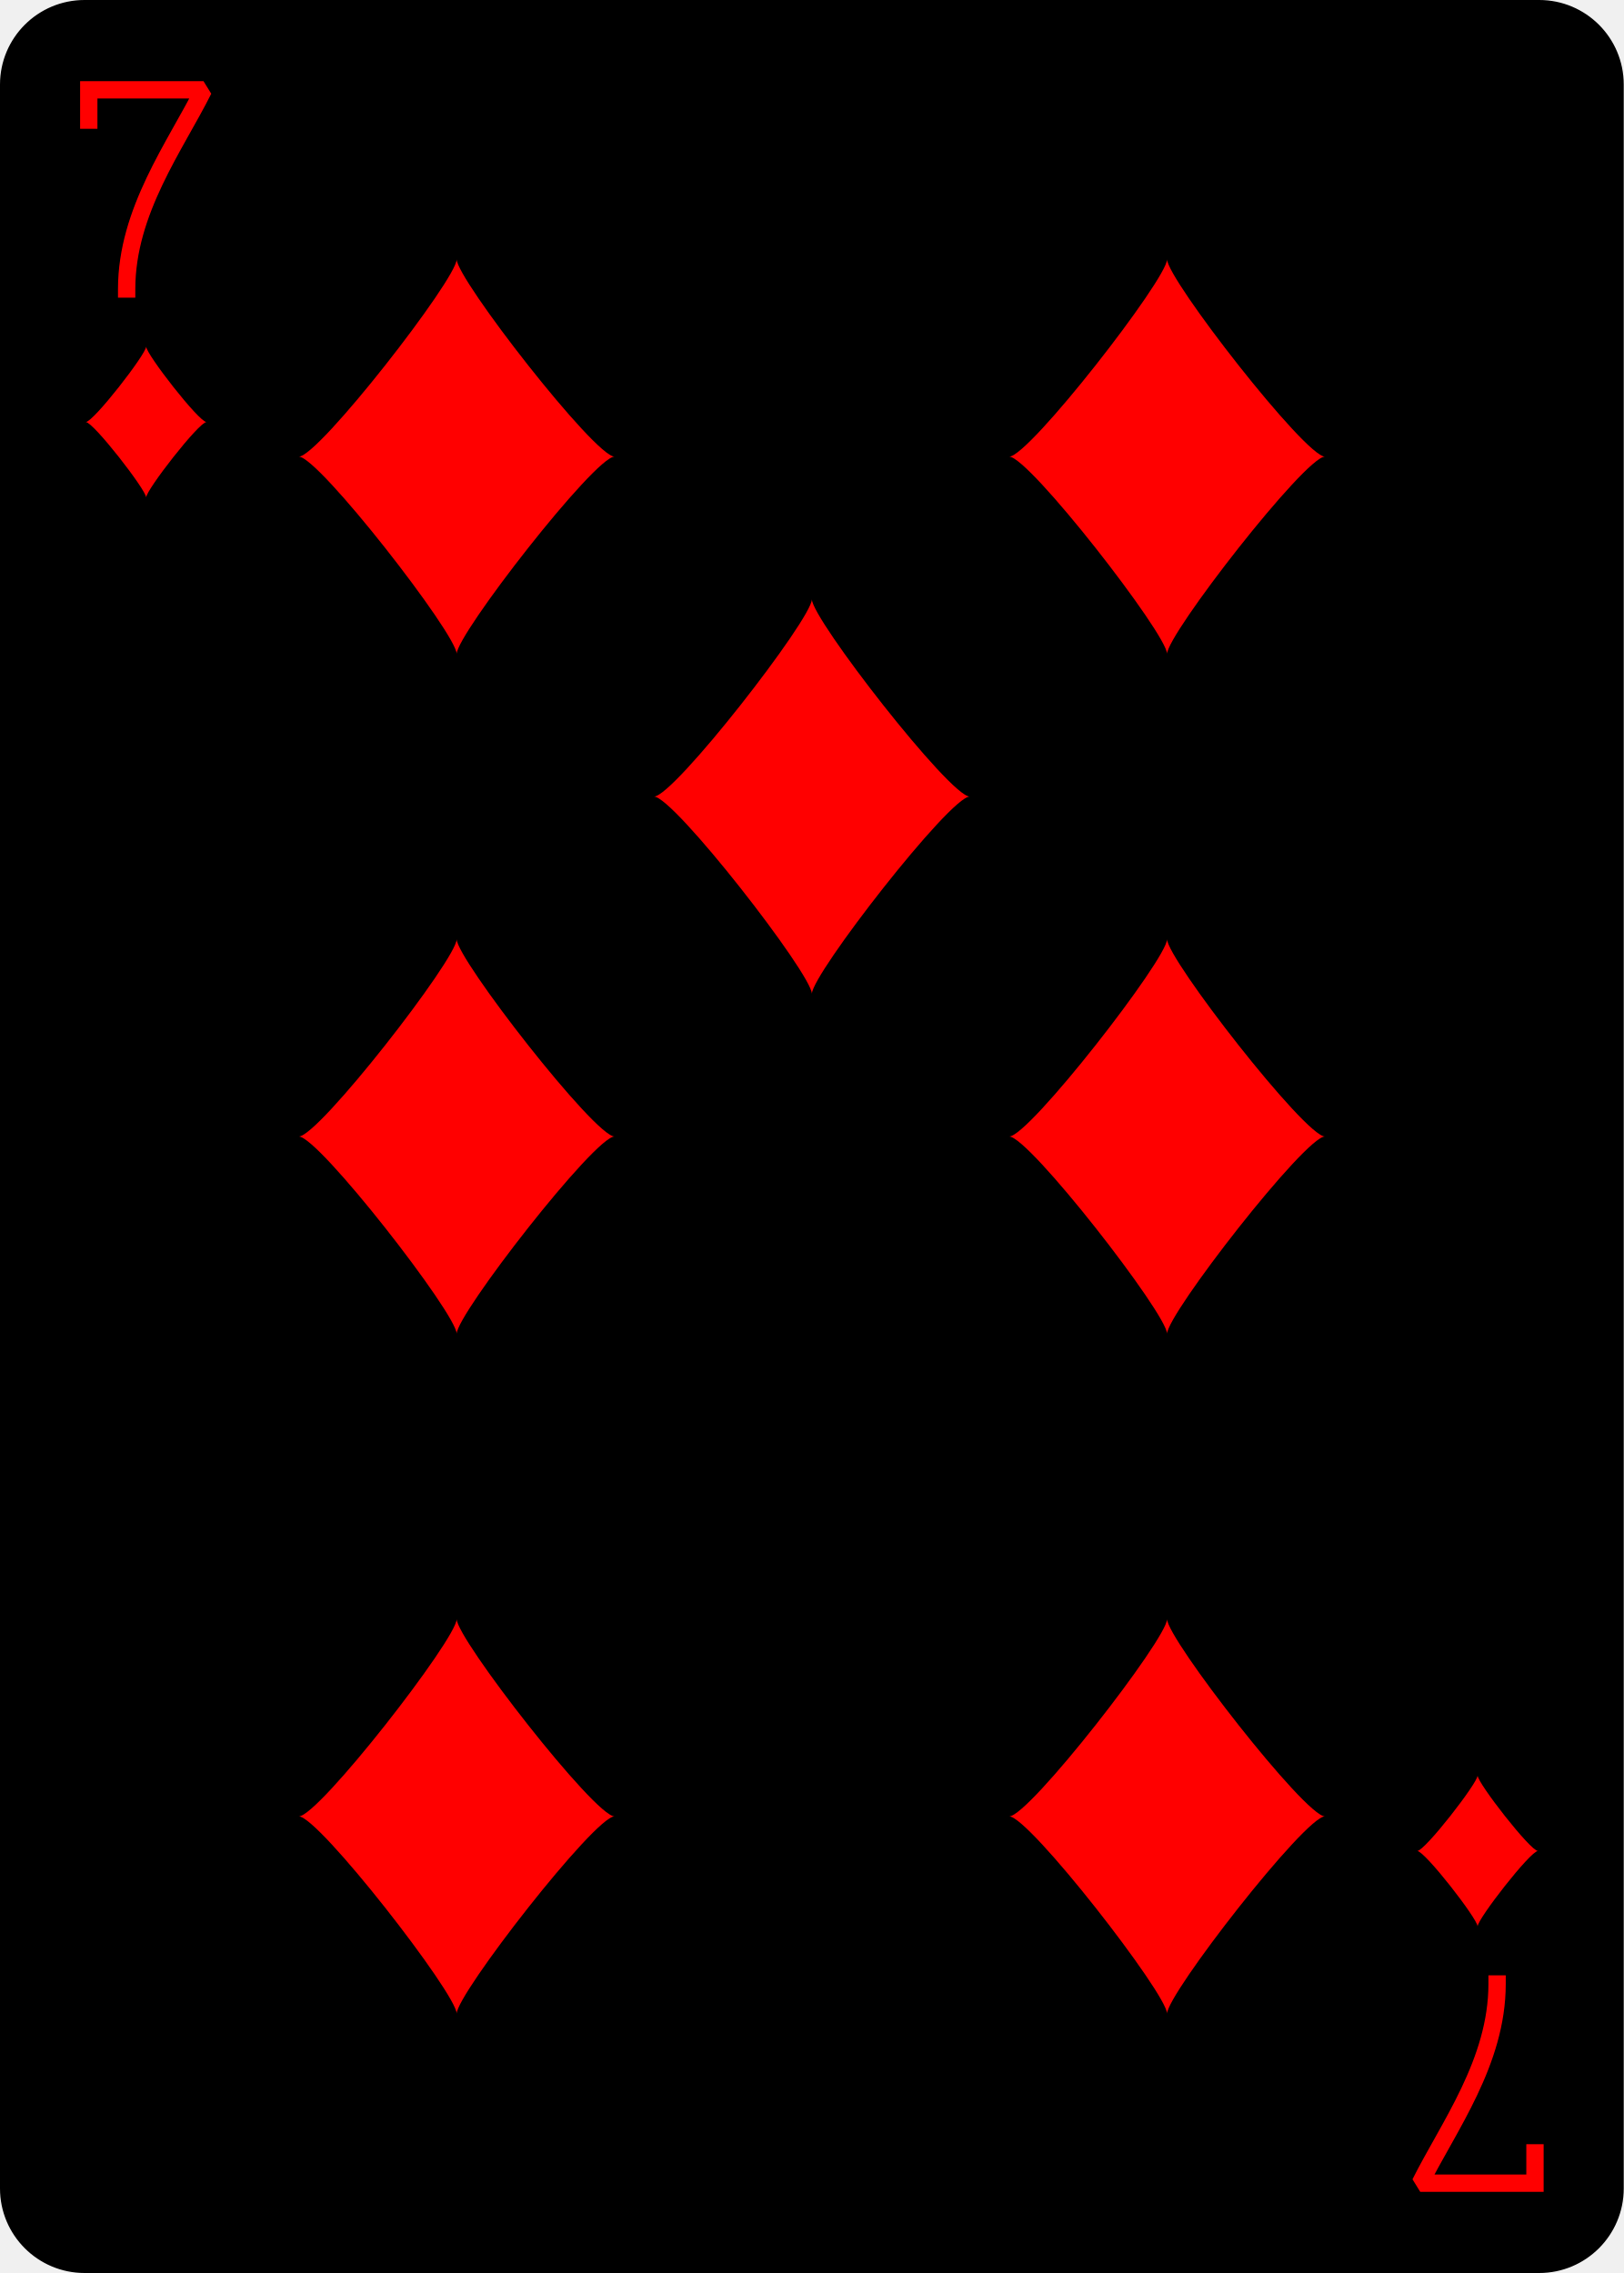
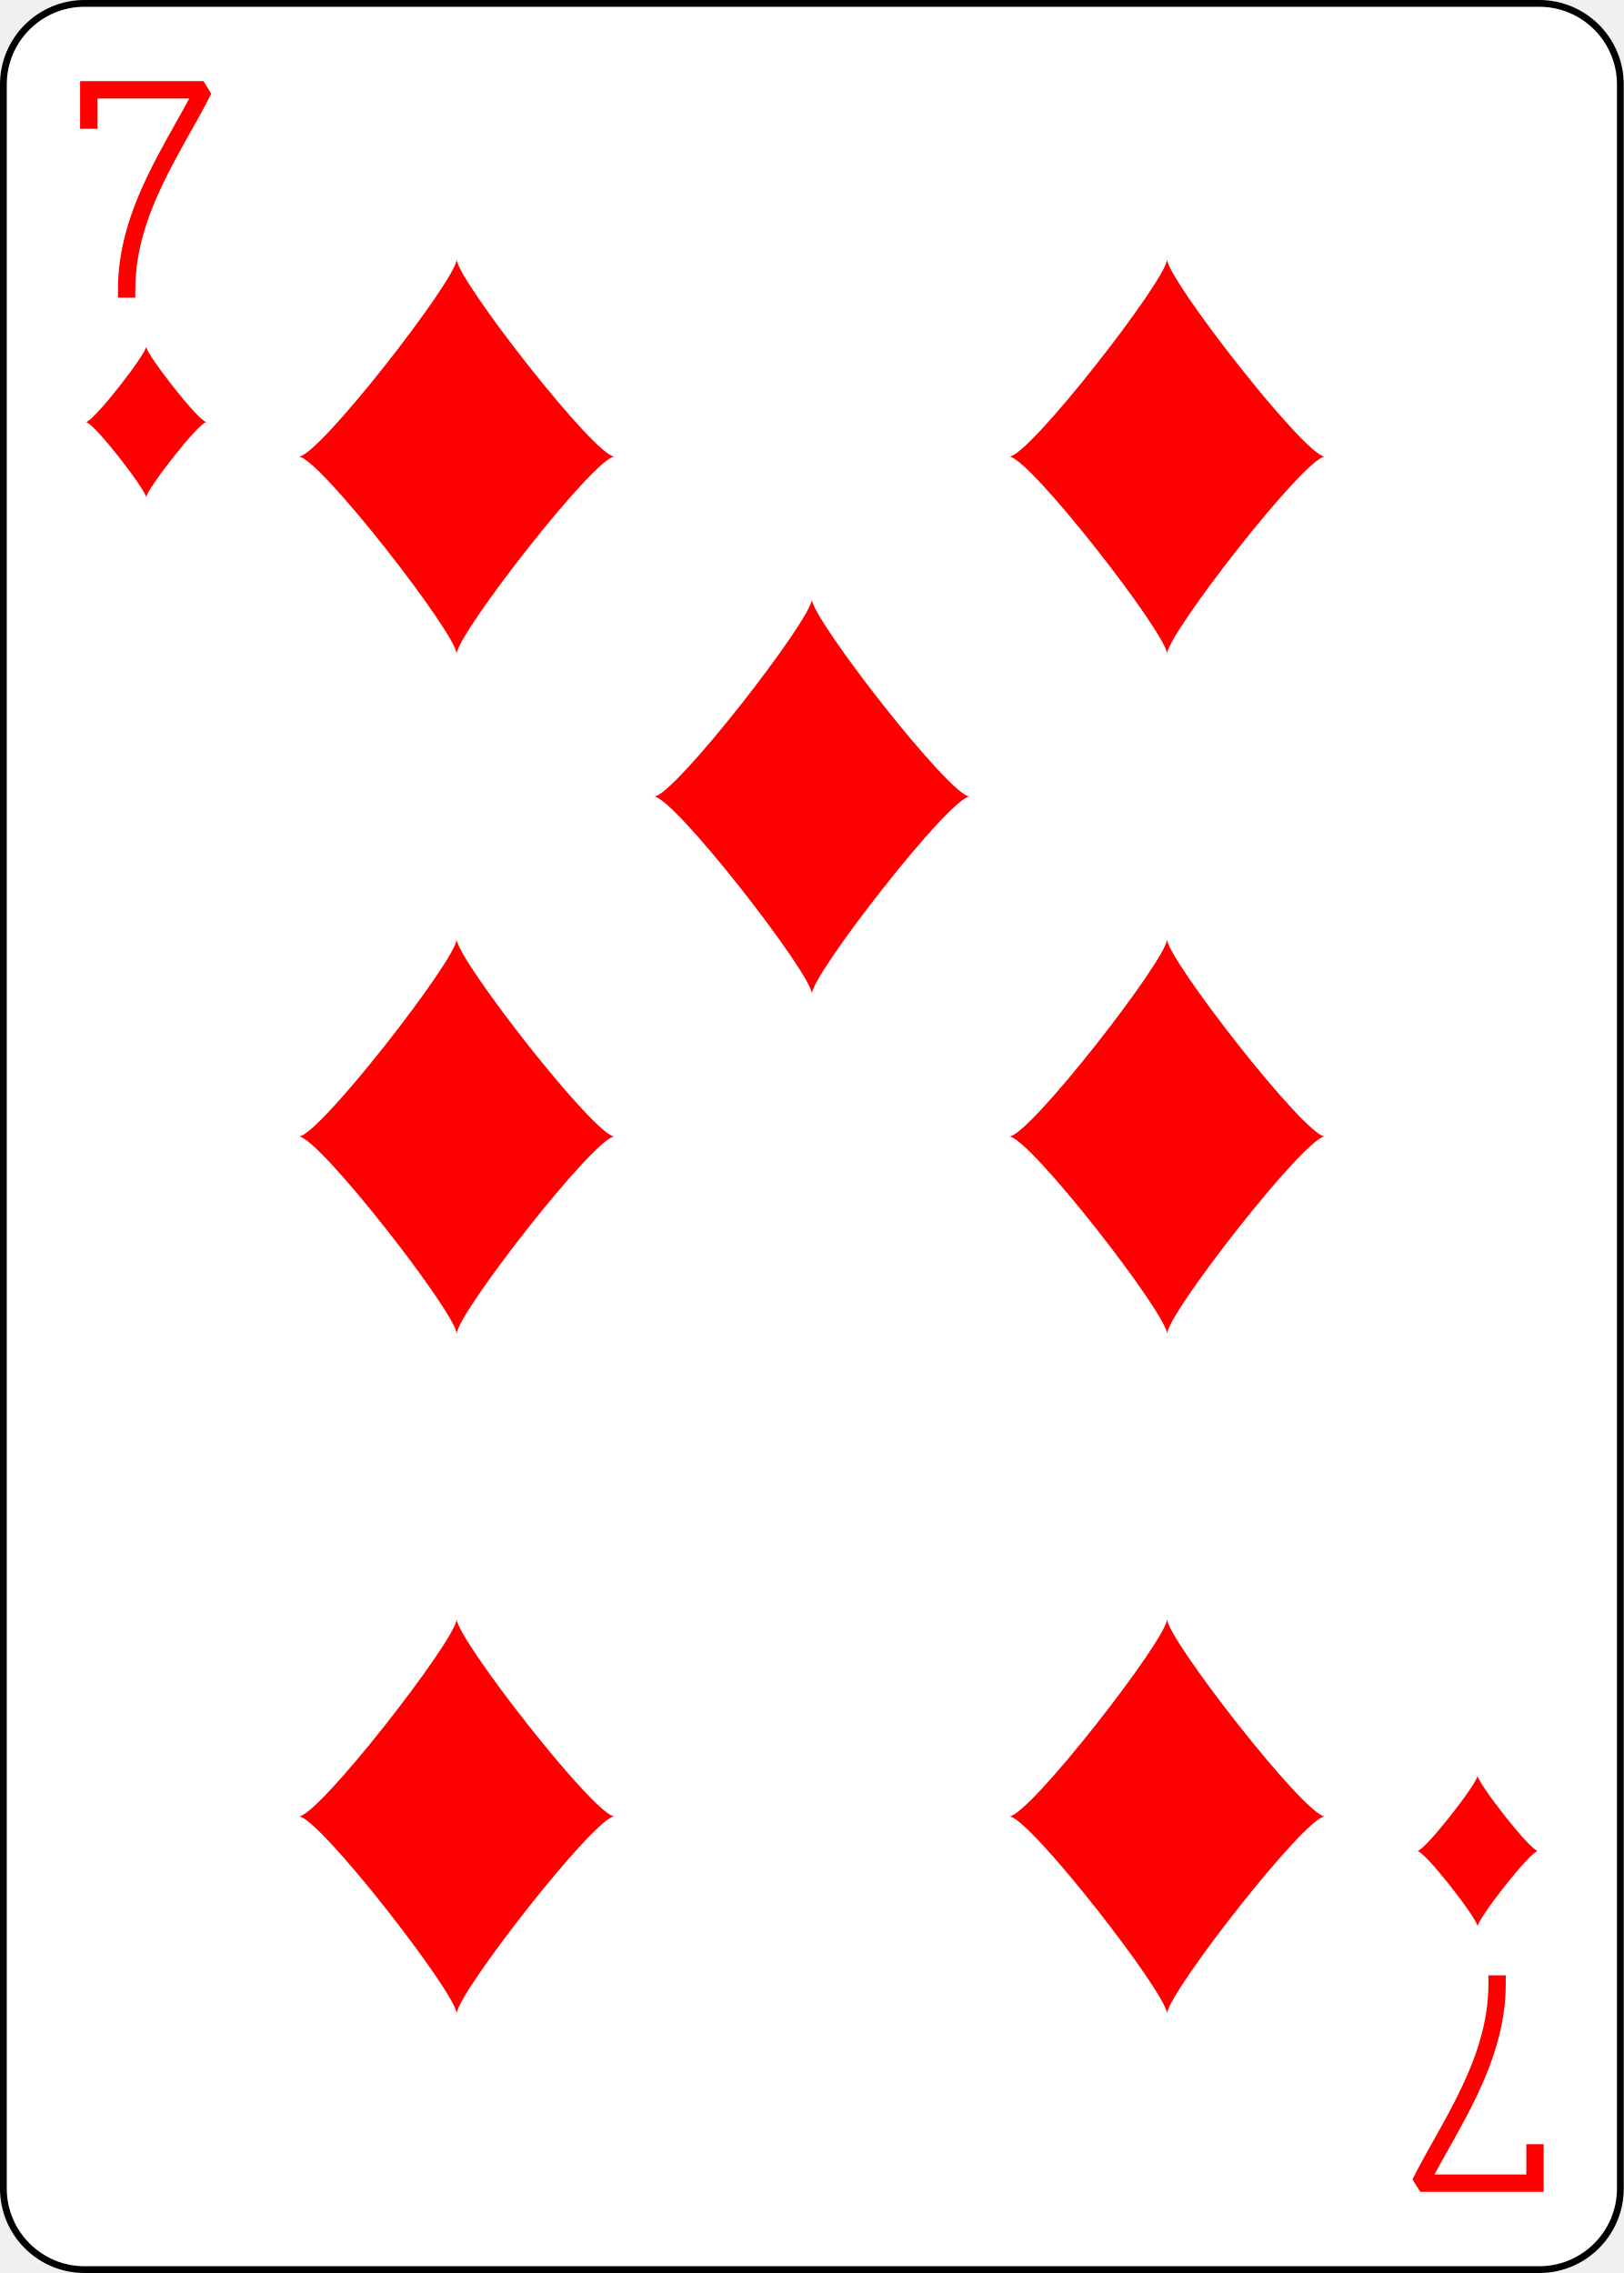
<svg xmlns="http://www.w3.org/2000/svg" xmlns:xlink="http://www.w3.org/1999/xlink" width="2.5in" height="3.5in" viewBox="-120 -168 240 336" preserveAspectRatio="none" class="card" face="7D">
  <symbol id="D7" viewBox="-500 -500 1000 1000" preserveAspectRatio="xMinYMid">
    <path d="M-265 -320L-265 -460L265 -460C135 -200 -90 100 -90 460" stroke="red" stroke-width="80" stroke-linecap="square" stroke-miterlimit="1.5" fill="none" />
  </symbol>
  <symbol id="D" viewBox="-600 -600 1200 1200" preserveAspectRatio="xMinYMid">
    <path d="M-400 0C-350 0 0 -450 0 -500C0 -450 350 0 400 0C350 0 0 450 0 500C0 450 -350 0 -400 0Z" fill="red" />
  </symbol>
-   <rect width="239" height="335" x="-119.5" y="-167.5" rx="12" ry="12" fill="black" stroke="black" />
+   <rect width="239" height="335" x="-119.5" y="-167.5" rx="12" ry="12" fill="white" stroke="black" />
  <use xlink:href="#D" height="70" width="70" x="-87.501" y="-35" />
  <use xlink:href="#D" height="70" width="70" x="17.501" y="-35" />
  <use xlink:href="#D" height="70" width="70" x="-35" y="-85.25" />
  <use xlink:href="#D7" height="32" width="32" x="-114.4" y="-156" />
  <use xlink:href="#D" height="26.769" width="26.769" x="-111.784" y="-119" />
  <use xlink:href="#D" height="70" width="70" x="-87.501" y="-135.501" />
  <use xlink:href="#D" height="70" width="70" x="17.501" y="-135.501" />
  <g transform="rotate(180)">
    <use xlink:href="#D7" height="32" width="32" x="-114.4" y="-156" />
    <use xlink:href="#D" height="26.769" width="26.769" x="-111.784" y="-119" />
    <use xlink:href="#D" height="70" width="70" x="-87.501" y="-135.501" />
    <use xlink:href="#D" height="70" width="70" x="17.501" y="-135.501" />
  </g>
</svg>
